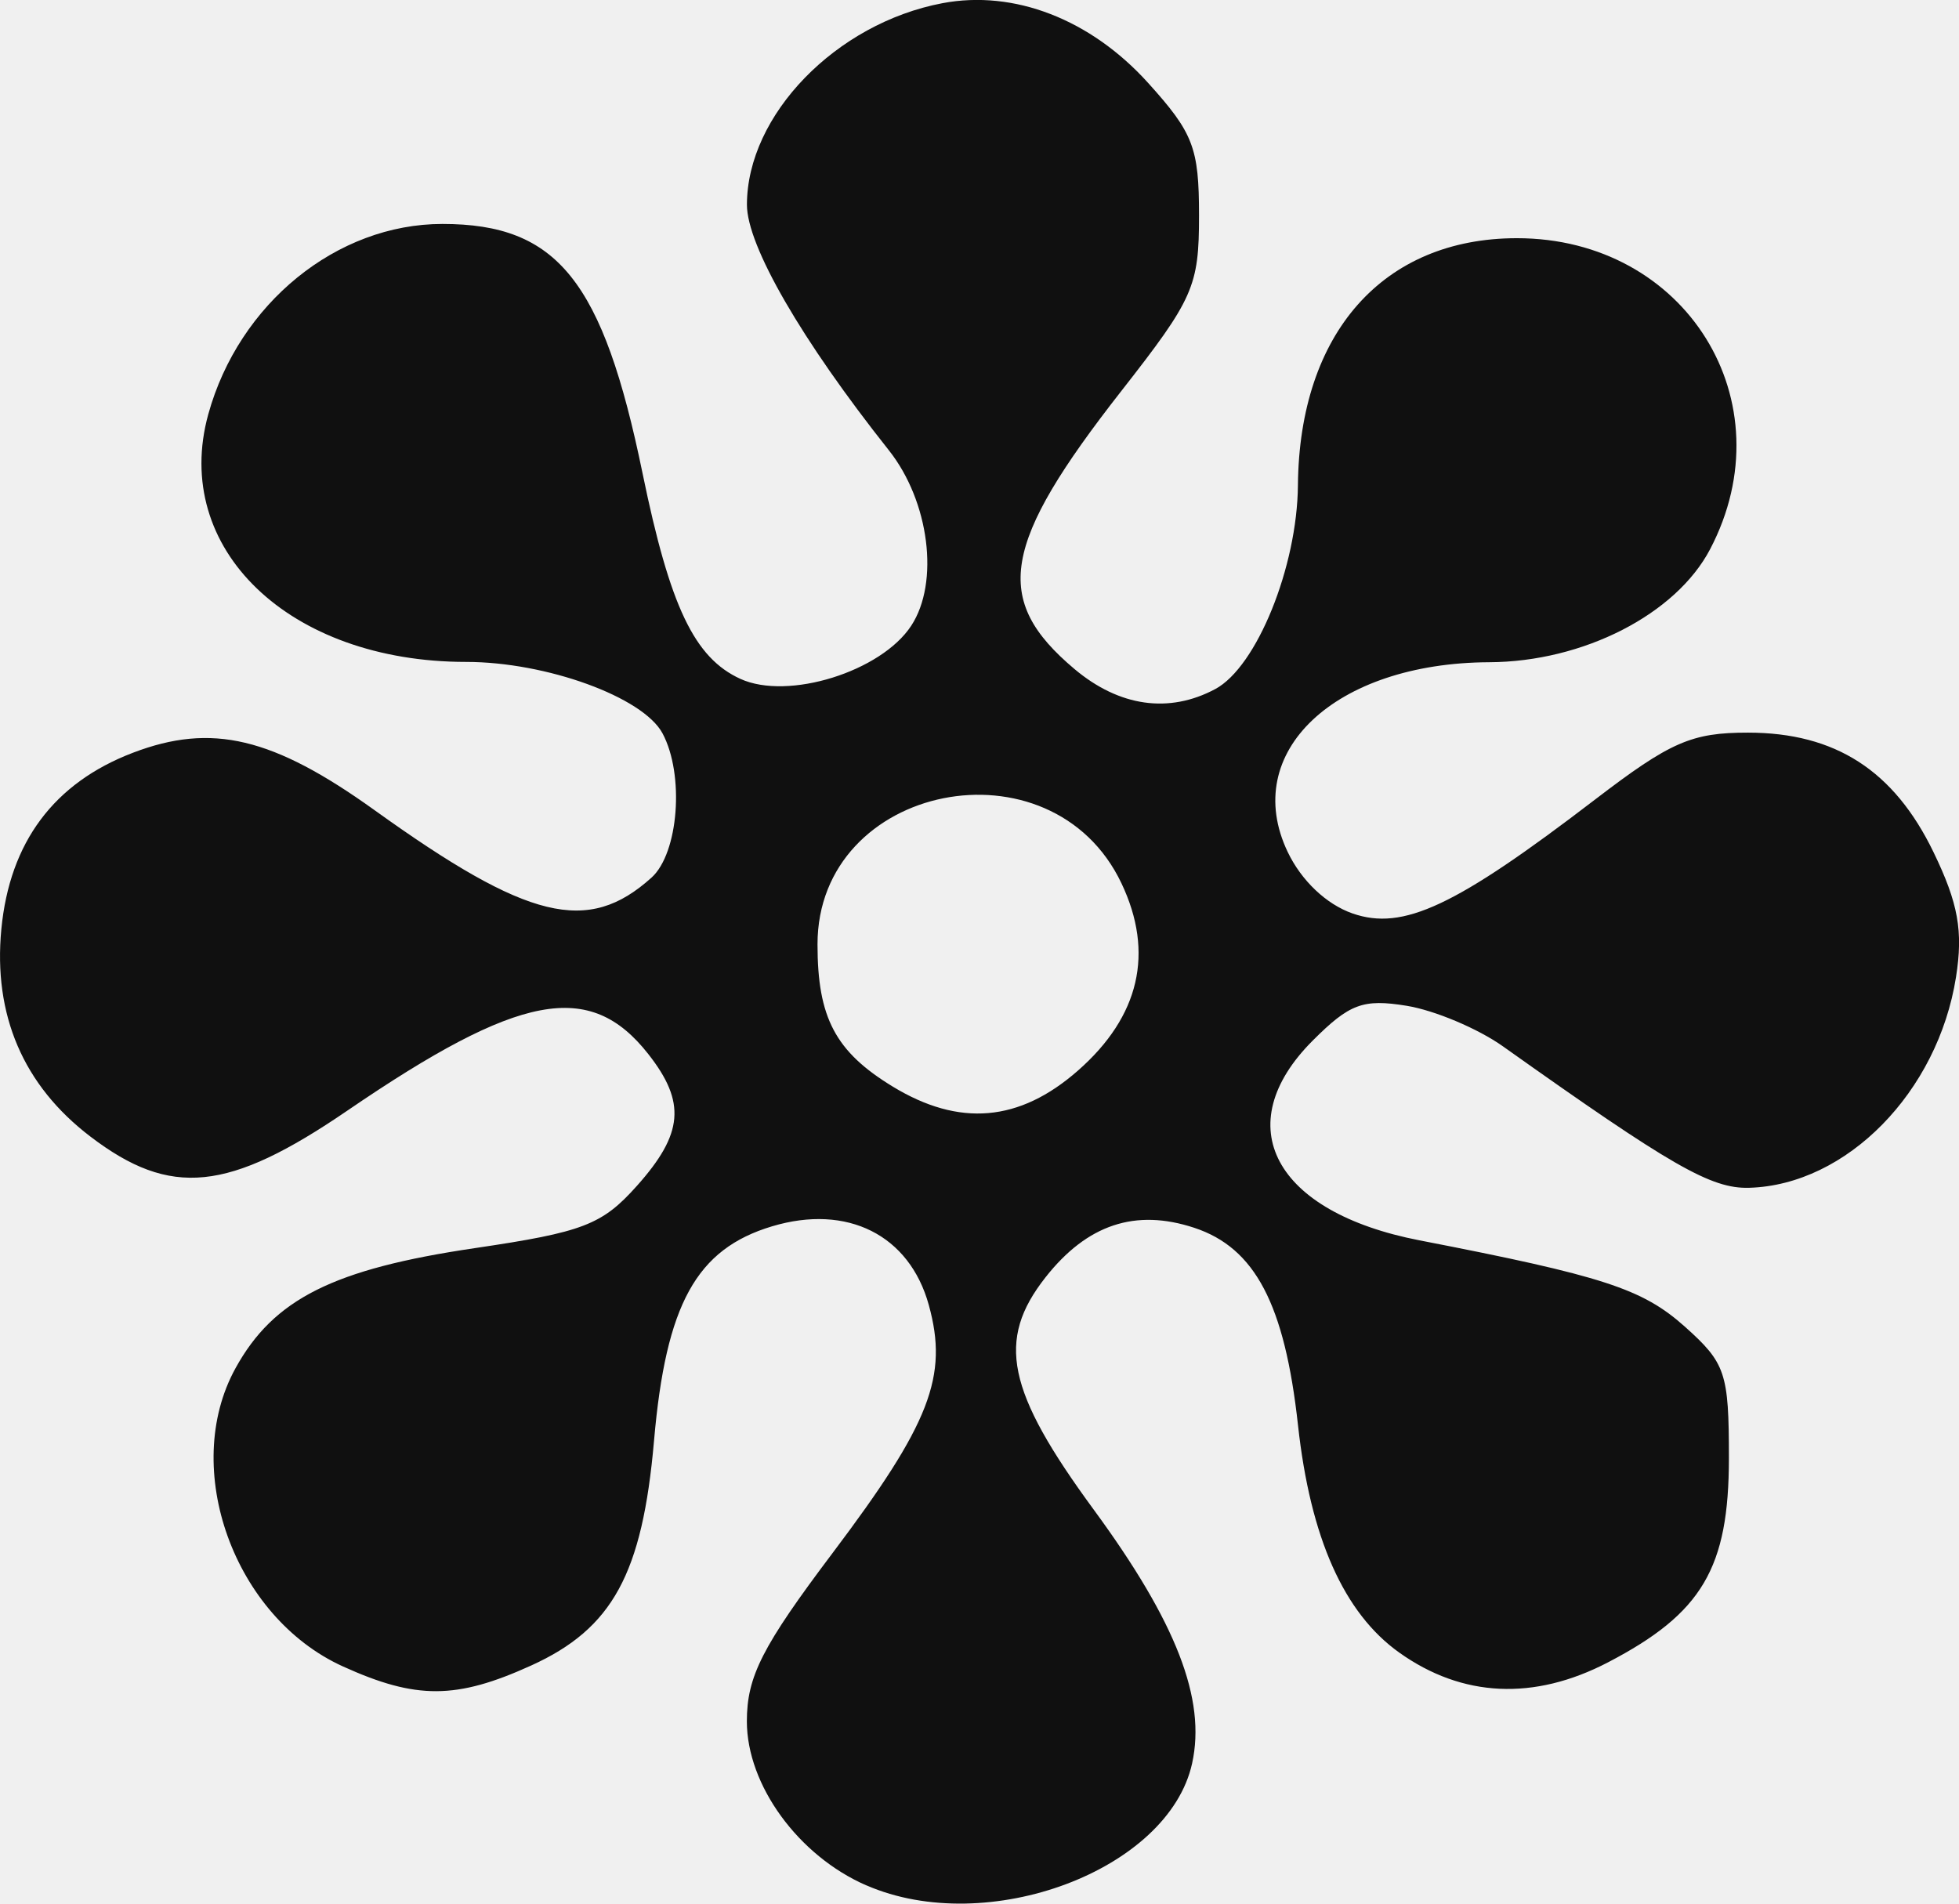
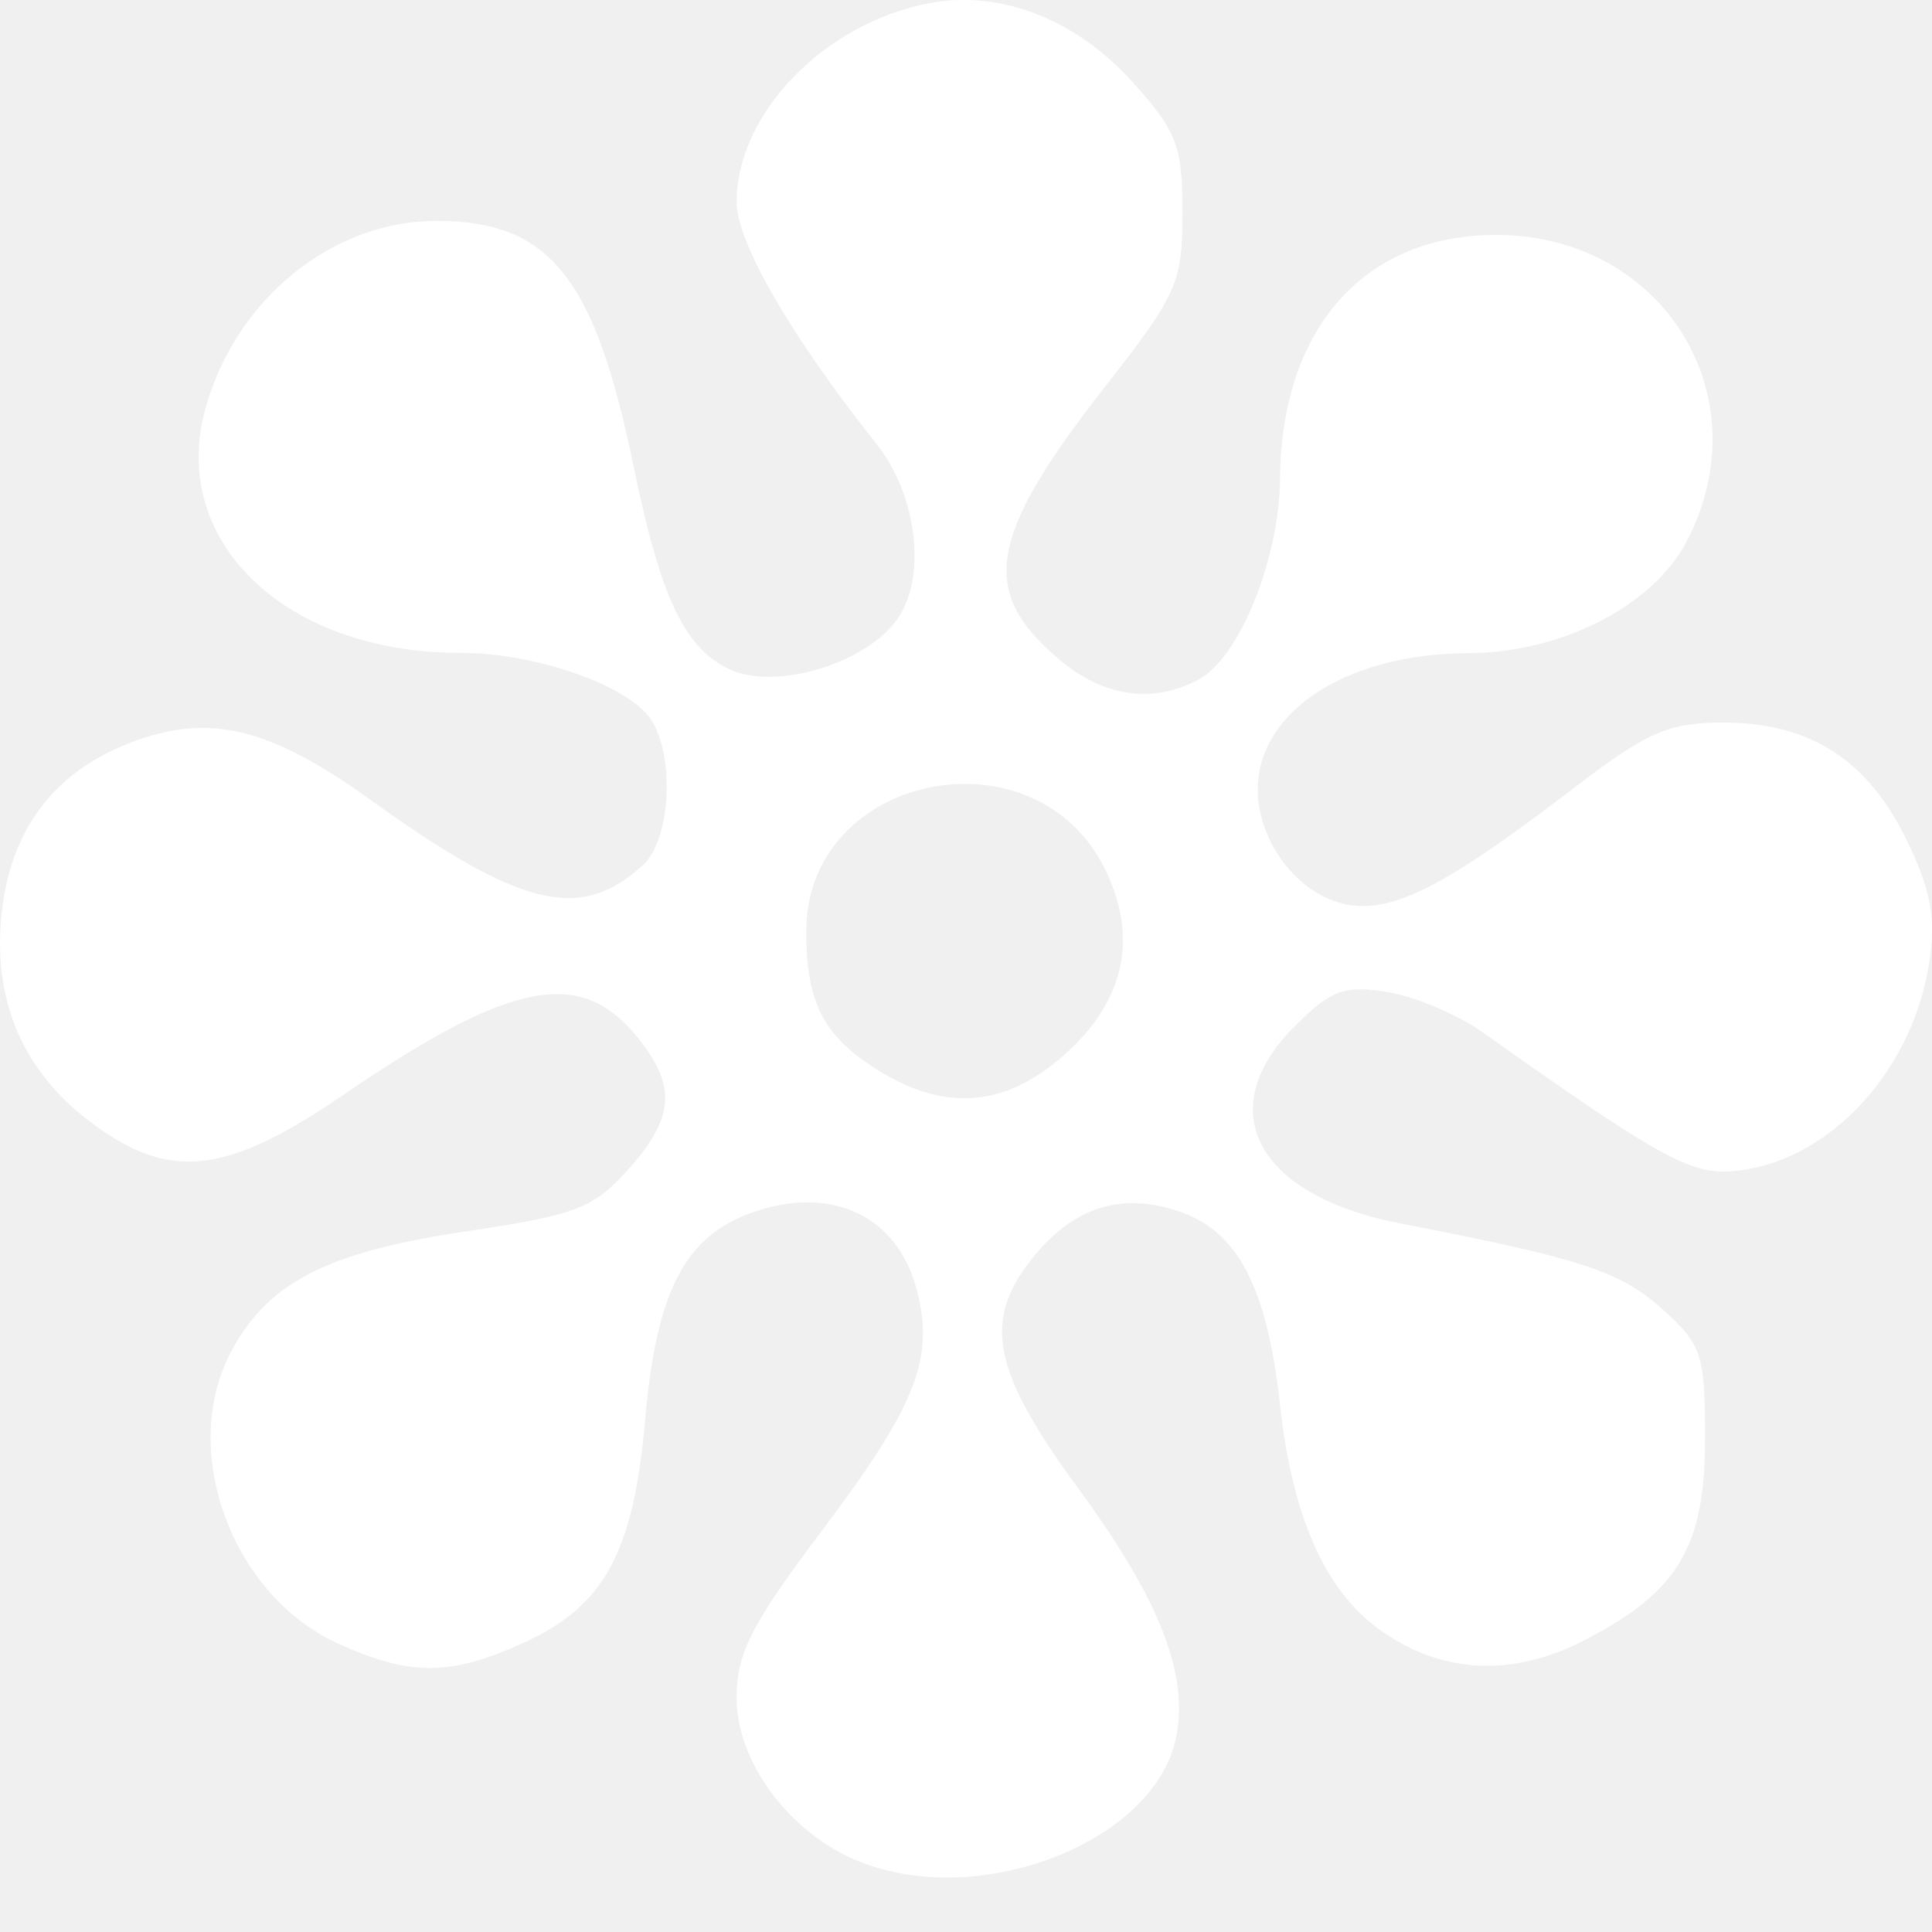
- <svg xmlns="http://www.w3.org/2000/svg" version="1.1" width="138.65" height="134.742" id="svg2">
-   <defs id="defs4" />
+ <svg xmlns="http://www.w3.org/2000/svg" version="1.1" width="138.65" height="138.65" viewBox="0 0 138.65 138.65" id="svg2">
  <g transform="translate(-298.7121,-479.7936)" id="layer1">
-     <path d="m 360.022,613.241 c -4.808,-2.094 -8.45,-7.098 -8.45,-11.609 0,-3.173 1.082,-5.297 6.067,-11.913 6.91,-9.17 8.204,-12.506 6.811,-17.551 -1.369,-4.959 -5.767,-7.17 -11.088,-5.576 -5.366,1.608 -7.518,5.513 -8.36,15.171 -0.823,9.434 -2.938,13.305 -8.7,15.92 -5.293,2.403 -8.138,2.415 -13.325,0.06 -7.707,-3.5 -11.495,-14.013 -7.602,-21.096 2.697,-4.907 6.923,-7.029 16.948,-8.51 7.661,-1.131 9,-1.646 11.462,-4.402 3.301,-3.694 3.493,-5.923 0.804,-9.342 -4.133,-5.254 -9.102,-4.317 -21.299,4.016 -8.424,5.756 -12.498,6.166 -18.181,1.832 -4.748,-3.621 -6.886,-8.605 -6.301,-14.689 0.591,-6.146 3.722,-10.343 9.311,-12.477 5.582,-2.132 9.907,-1.103 17.114,4.072 10.855,7.793 15.088,8.823 19.59,4.766 1.921,-1.731 2.345,-7.287 0.779,-10.213 -1.374,-2.567 -8.215,-5.055 -13.9,-5.055 -12.531,0 -20.876,-8.015 -18.249,-17.528 2.165,-7.84 9.093,-13.472 16.571,-13.472 8.142,0 11.362,4.013 14.167,17.657 1.939,9.433 3.666,13.059 6.927,14.545 3.372,1.536 9.958,-0.514 12.087,-3.763 2.013,-3.072 1.282,-8.806 -1.581,-12.416 -6.184,-7.797 -10.051,-14.489 -10.047,-17.387 0.008,-6.35 6.305,-12.838 13.843,-14.263 5.069,-0.958 10.481,1.14 14.544,5.637 3.207,3.549 3.61,4.598 3.61,9.391 0,5.02 -0.382,5.883 -5.494,12.417 -8.49,10.851 -9.152,14.778 -3.32,19.686 3.17,2.667 6.692,3.168 9.965,1.416 2.928,-1.567 5.798,-8.643 5.849,-14.419 0.095,-10.785 6.038,-17.493 15.5,-17.493 11.961,0 19.145,11.56 13.676,22.008 -2.417,4.618 -8.979,7.977 -15.638,8.006 -10.927,0.048 -17.634,6.36 -14.264,13.426 0.969,2.032 2.736,3.709 4.589,4.355 3.576,1.247 7.281,-0.492 17.154,-8.052 5.349,-4.096 6.843,-4.749 10.844,-4.746 6.173,0.005 10.325,2.681 13.122,8.458 1.754,3.623 2.108,5.588 1.593,8.848 -1.286,8.138 -7.744,14.715 -14.643,14.911 -2.69,0.076 -5.483,-1.528 -17.42,-10.01 -1.772,-1.259 -4.841,-2.552 -6.82,-2.873 -3.083,-0.5 -4.034,-0.148 -6.644,2.462 -6.01,6.01 -2.73,12.146 7.557,14.141 12.989,2.519 15.774,3.425 18.778,6.108 2.887,2.58 3.119,3.271 3.119,9.295 0,7.796 -1.895,10.998 -8.559,14.468 -5.233,2.724 -10.308,2.487 -14.771,-0.691 -3.918,-2.79 -6.292,-8.119 -7.167,-16.089 -0.94,-8.563 -3.039,-12.559 -7.342,-13.979 -4.168,-1.375 -7.585,-0.237 -10.53,3.507 -3.497,4.446 -2.751,8.039 3.412,16.44 5.851,7.975 7.963,13.419 6.966,17.958 -1.663,7.571 -14.481,12.371 -23.059,8.635 z m 14.984,-57.67 c 4.365,-3.832 5.412,-8.337 3.082,-13.249 -4.942,-10.415 -21.516,-7.092 -21.516,4.314 0,5.193 1.268,7.594 5.314,10.061 4.72,2.878 8.976,2.513 13.12,-1.126 z" id="path2830" style="fill:#101010" />
+     <path fill="white" d="m 360.022,613.241 c -4.808,-2.094 -8.45,-7.098 -8.45,-11.609 0,-3.173 1.082,-5.297 6.067,-11.913 6.91,-9.17 8.204,-12.506 6.811,-17.551 -1.369,-4.959 -5.767,-7.17 -11.088,-5.576 -5.366,1.608 -7.518,5.513 -8.36,15.171 -0.823,9.434 -2.938,13.305 -8.7,15.92 -5.293,2.403 -8.138,2.415 -13.325,0.06 -7.707,-3.5 -11.495,-14.013 -7.602,-21.096 2.697,-4.907 6.923,-7.029 16.948,-8.51 7.661,-1.131 9,-1.646 11.462,-4.402 3.301,-3.694 3.493,-5.923 0.804,-9.342 -4.133,-5.254 -9.102,-4.317 -21.299,4.016 -8.424,5.756 -12.498,6.166 -18.181,1.832 -4.748,-3.621 -6.886,-8.605 -6.301,-14.689 0.591,-6.146 3.722,-10.343 9.311,-12.477 5.582,-2.132 9.907,-1.103 17.114,4.072 10.855,7.793 15.088,8.823 19.59,4.766 1.921,-1.731 2.345,-7.287 0.779,-10.213 -1.374,-2.567 -8.215,-5.055 -13.9,-5.055 -12.531,0 -20.876,-8.015 -18.249,-17.528 2.165,-7.84 9.093,-13.472 16.571,-13.472 8.142,0 11.362,4.013 14.167,17.657 1.939,9.433 3.666,13.059 6.927,14.545 3.372,1.536 9.958,-0.514 12.087,-3.763 2.013,-3.072 1.282,-8.806 -1.581,-12.416 -6.184,-7.797 -10.051,-14.489 -10.047,-17.387 0.008,-6.35 6.305,-12.838 13.843,-14.263 5.069,-0.958 10.481,1.14 14.544,5.637 3.207,3.549 3.61,4.598 3.61,9.391 0,5.02 -0.382,5.883 -5.494,12.417 -8.49,10.851 -9.152,14.778 -3.32,19.686 3.17,2.667 6.692,3.168 9.965,1.416 2.928,-1.567 5.798,-8.643 5.849,-14.419 0.095,-10.785 6.038,-17.493 15.5,-17.493 11.961,0 19.145,11.56 13.676,22.008 -2.417,4.618 -8.979,7.977 -15.638,8.006 -10.927,0.048 -17.634,6.36 -14.264,13.426 0.969,2.032 2.736,3.709 4.589,4.355 3.576,1.247 7.281,-0.492 17.154,-8.052 5.349,-4.096 6.843,-4.749 10.844,-4.746 6.173,0.005 10.325,2.681 13.122,8.458 1.754,3.623 2.108,5.588 1.593,8.848 -1.286,8.138 -7.744,14.715 -14.643,14.911 -2.69,0.076 -5.483,-1.528 -17.42,-10.01 -1.772,-1.259 -4.841,-2.552 -6.82,-2.873 -3.083,-0.5 -4.034,-0.148 -6.644,2.462 -6.01,6.01 -2.73,12.146 7.557,14.141 12.989,2.519 15.774,3.425 18.778,6.108 2.887,2.58 3.119,3.271 3.119,9.295 0,7.796 -1.895,10.998 -8.559,14.468 -5.233,2.724 -10.308,2.487 -14.771,-0.691 -3.918,-2.79 -6.292,-8.119 -7.167,-16.089 -0.94,-8.563 -3.039,-12.559 -7.342,-13.979 -4.168,-1.375 -7.585,-0.237 -10.53,3.507 -3.497,4.446 -2.751,8.039 3.412,16.44 5.851,7.975 7.963,13.419 6.966,17.958 -1.663,7.571 -14.481,12.371 -23.059,8.635 z m 14.984,-57.67 c 4.365,-3.832 5.412,-8.337 3.082,-13.249 -4.942,-10.415 -21.516,-7.092 -21.516,4.314 0,5.193 1.268,7.594 5.314,10.061 4.72,2.878 8.976,2.513 13.12,-1.126 z" />
  </g>
</svg>
